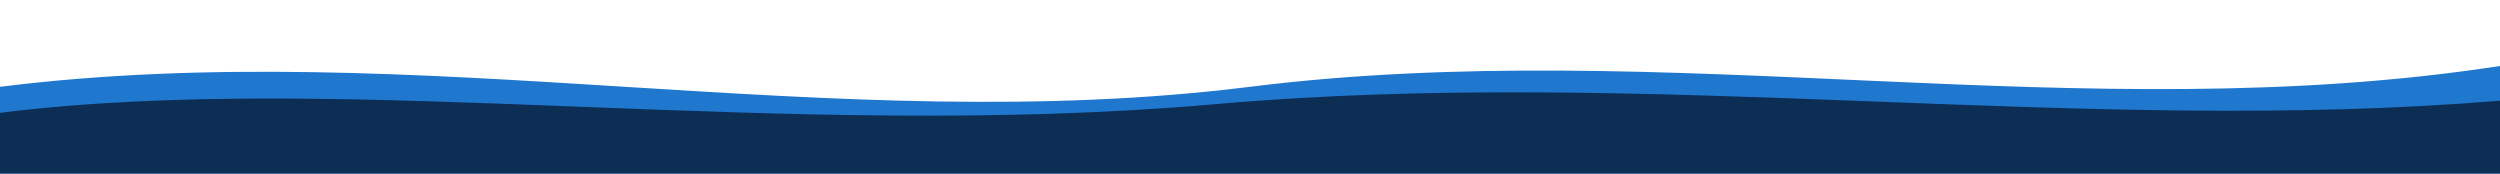
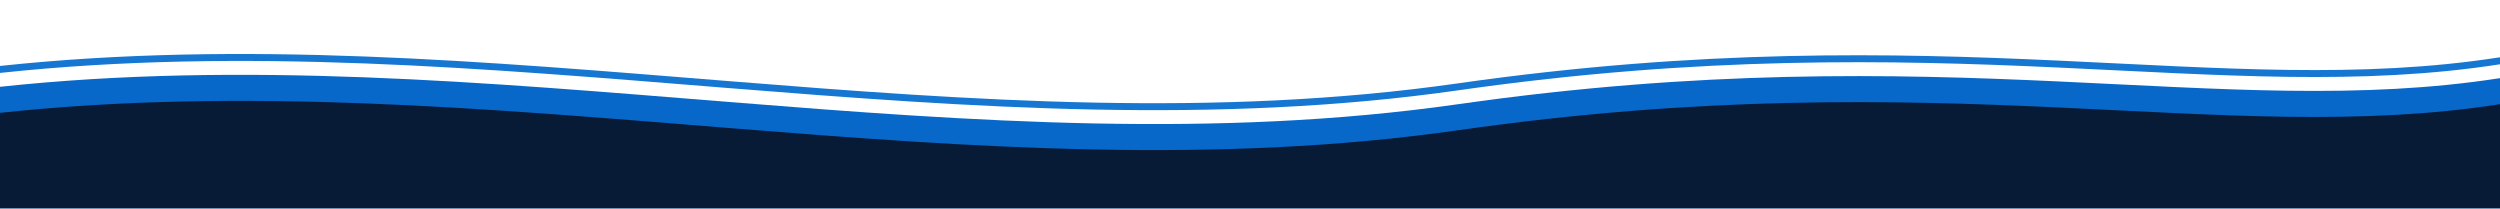
- <svg xmlns="http://www.w3.org/2000/svg" viewBox="0 0 1440 100" preserveAspectRatio="none" style="display: block; width: 100%;">
-   <path d="M0 50 C240 20 480 80 720 50 C960 20 1200 75 1440 38 L1440 100 L0 100 Z" fill="#0868C9" opacity="0.90" />
-   <path d="M0 65 C200 40 450 82 700 60 C950 38 1200 78 1440 58 L1440 100 L0 100 Z" fill="#071A36" opacity="0.80" />
+ <svg xmlns="http://www.w3.org/2000/svg" viewBox="0 0 1440 120" preserveAspectRatio="none" style="display: block; width: 100%; height: 100%;">
+   <path d="M0,50 C280,20 560,100 840,60 C1120,20 1280,70 1440,45 L1440,120 L0,120 Z" fill="#0868C9" />
+   <path d="M0,65 C280,35 560,115 840,75 C1120,35 1280,85 1440,60 L1440,120 L0,120 Z" fill="#071A36" />
+   <path d="M0,40 C280,10 560,90 840,50 C1120,10 1280,60 1440,35" fill="none" stroke="#1677D2" stroke-width="4" stroke-linecap="round" />
</svg>
